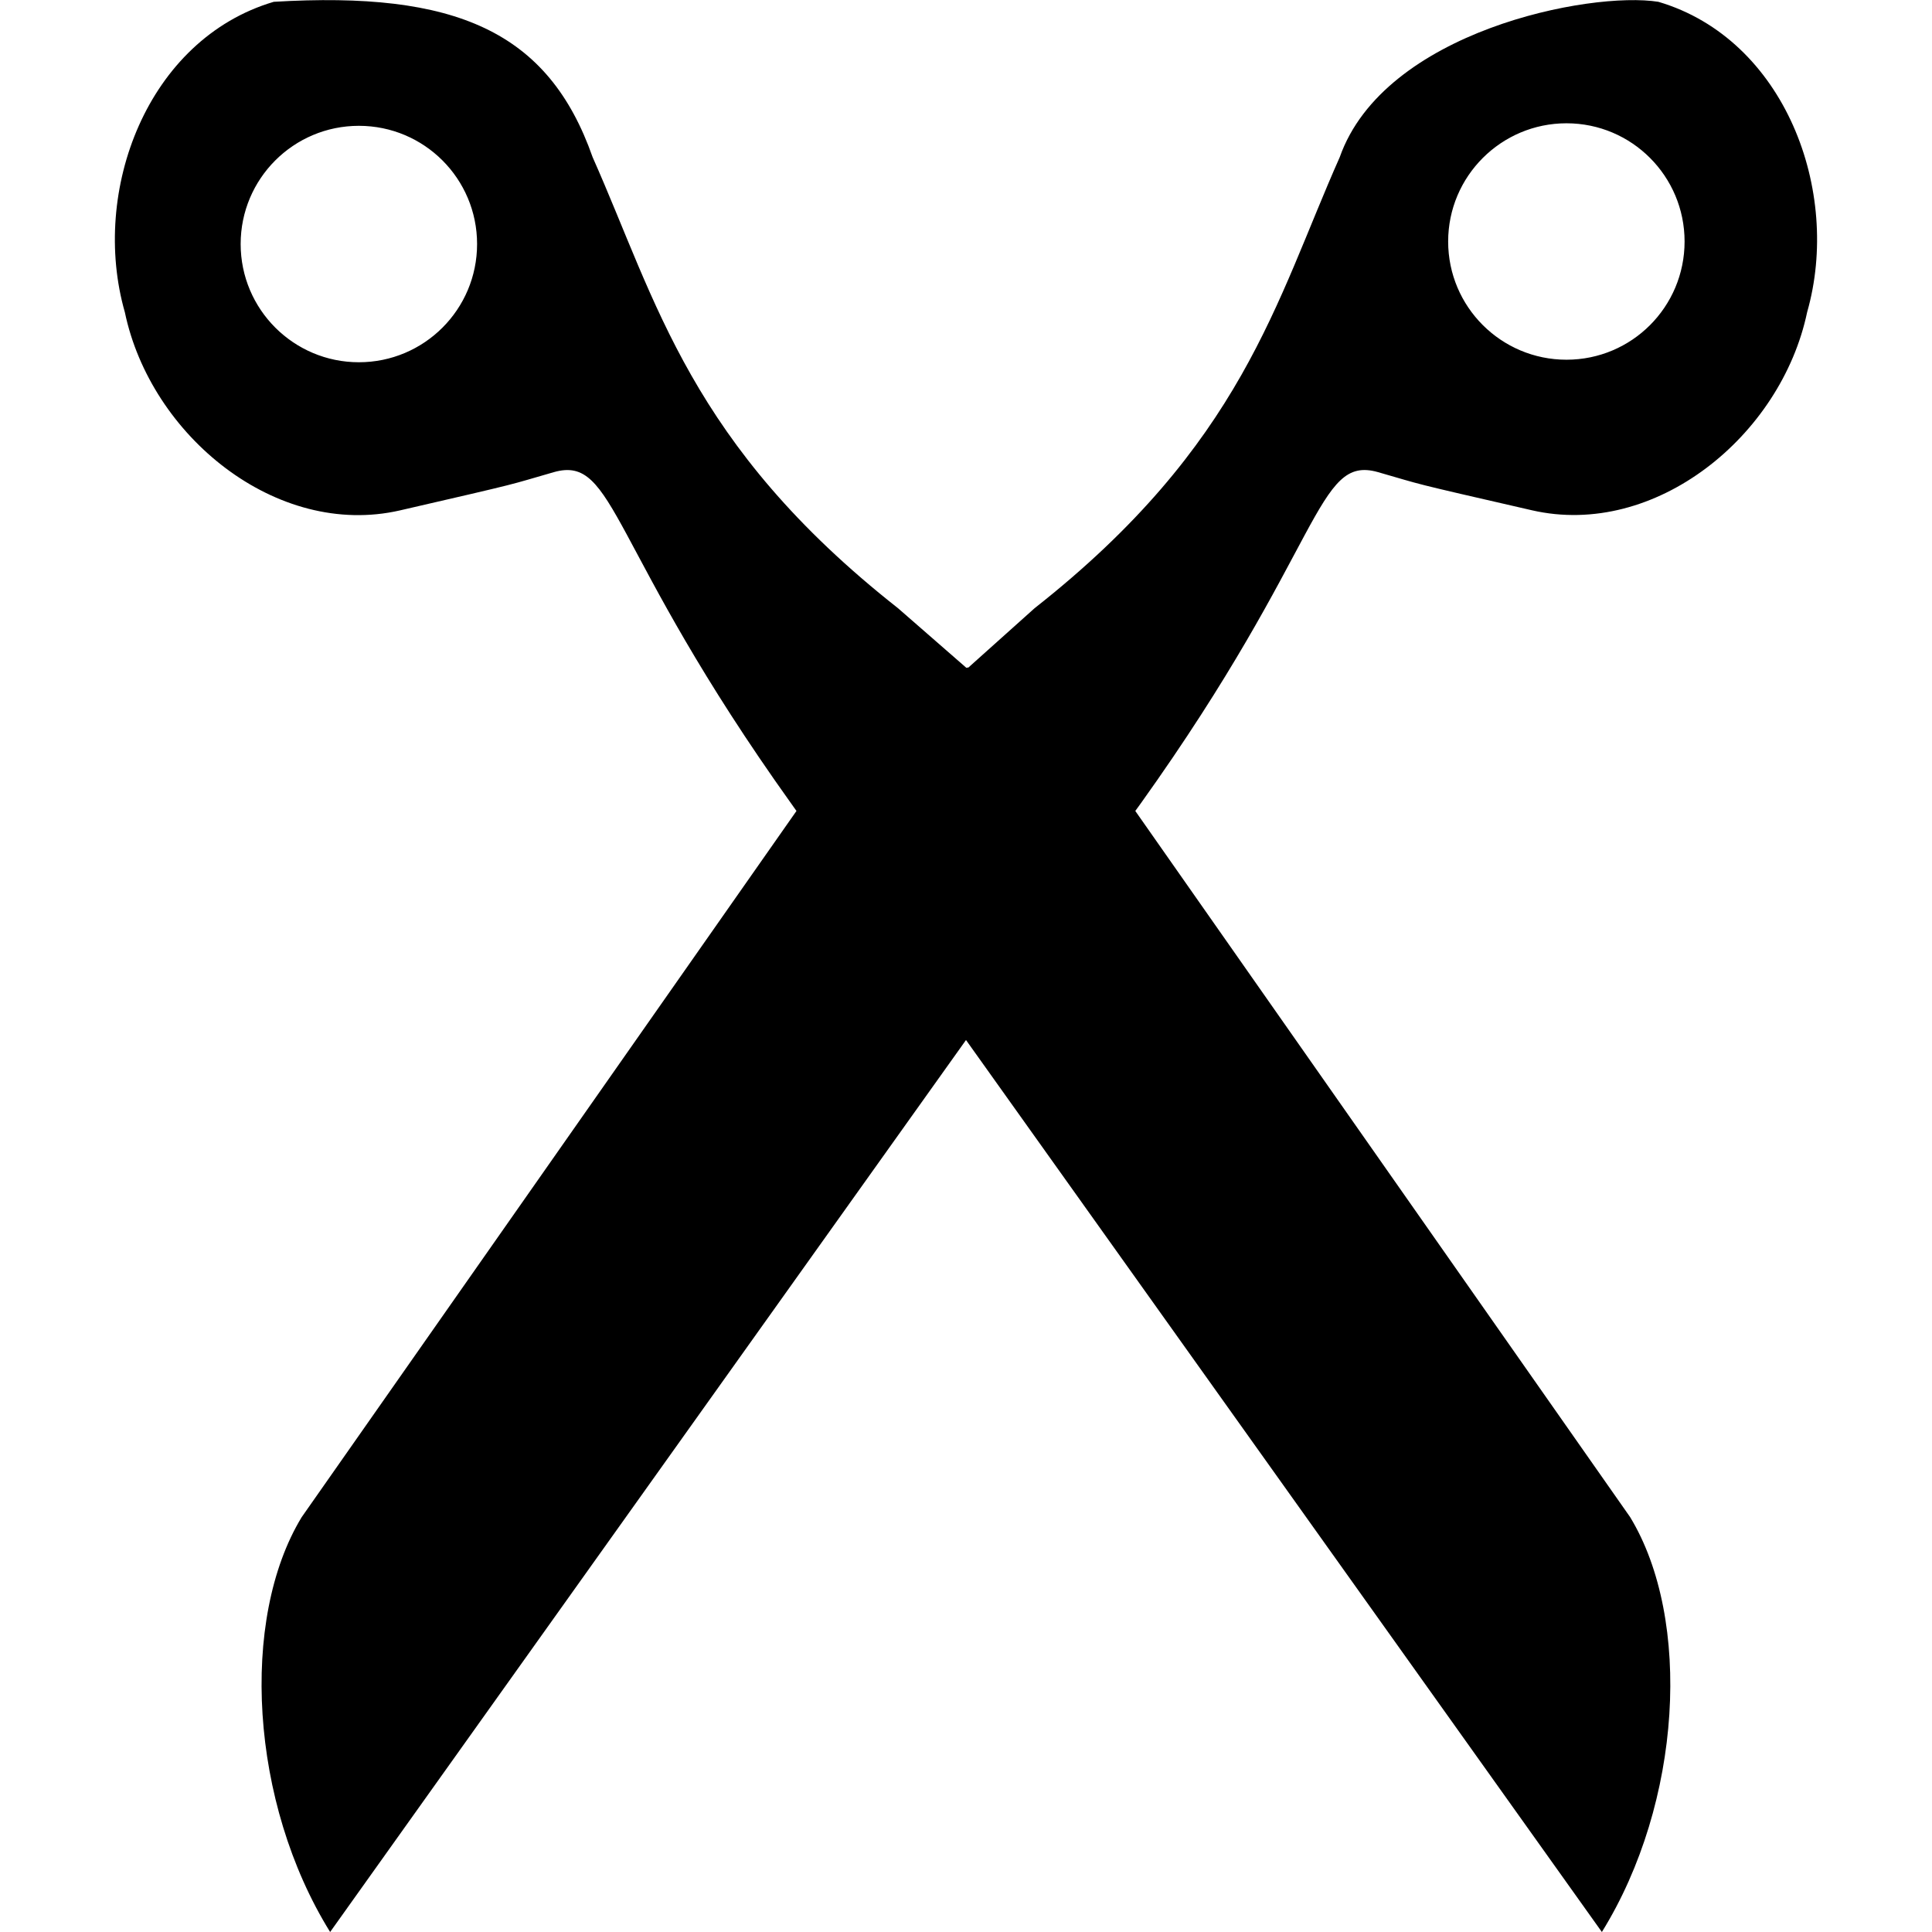
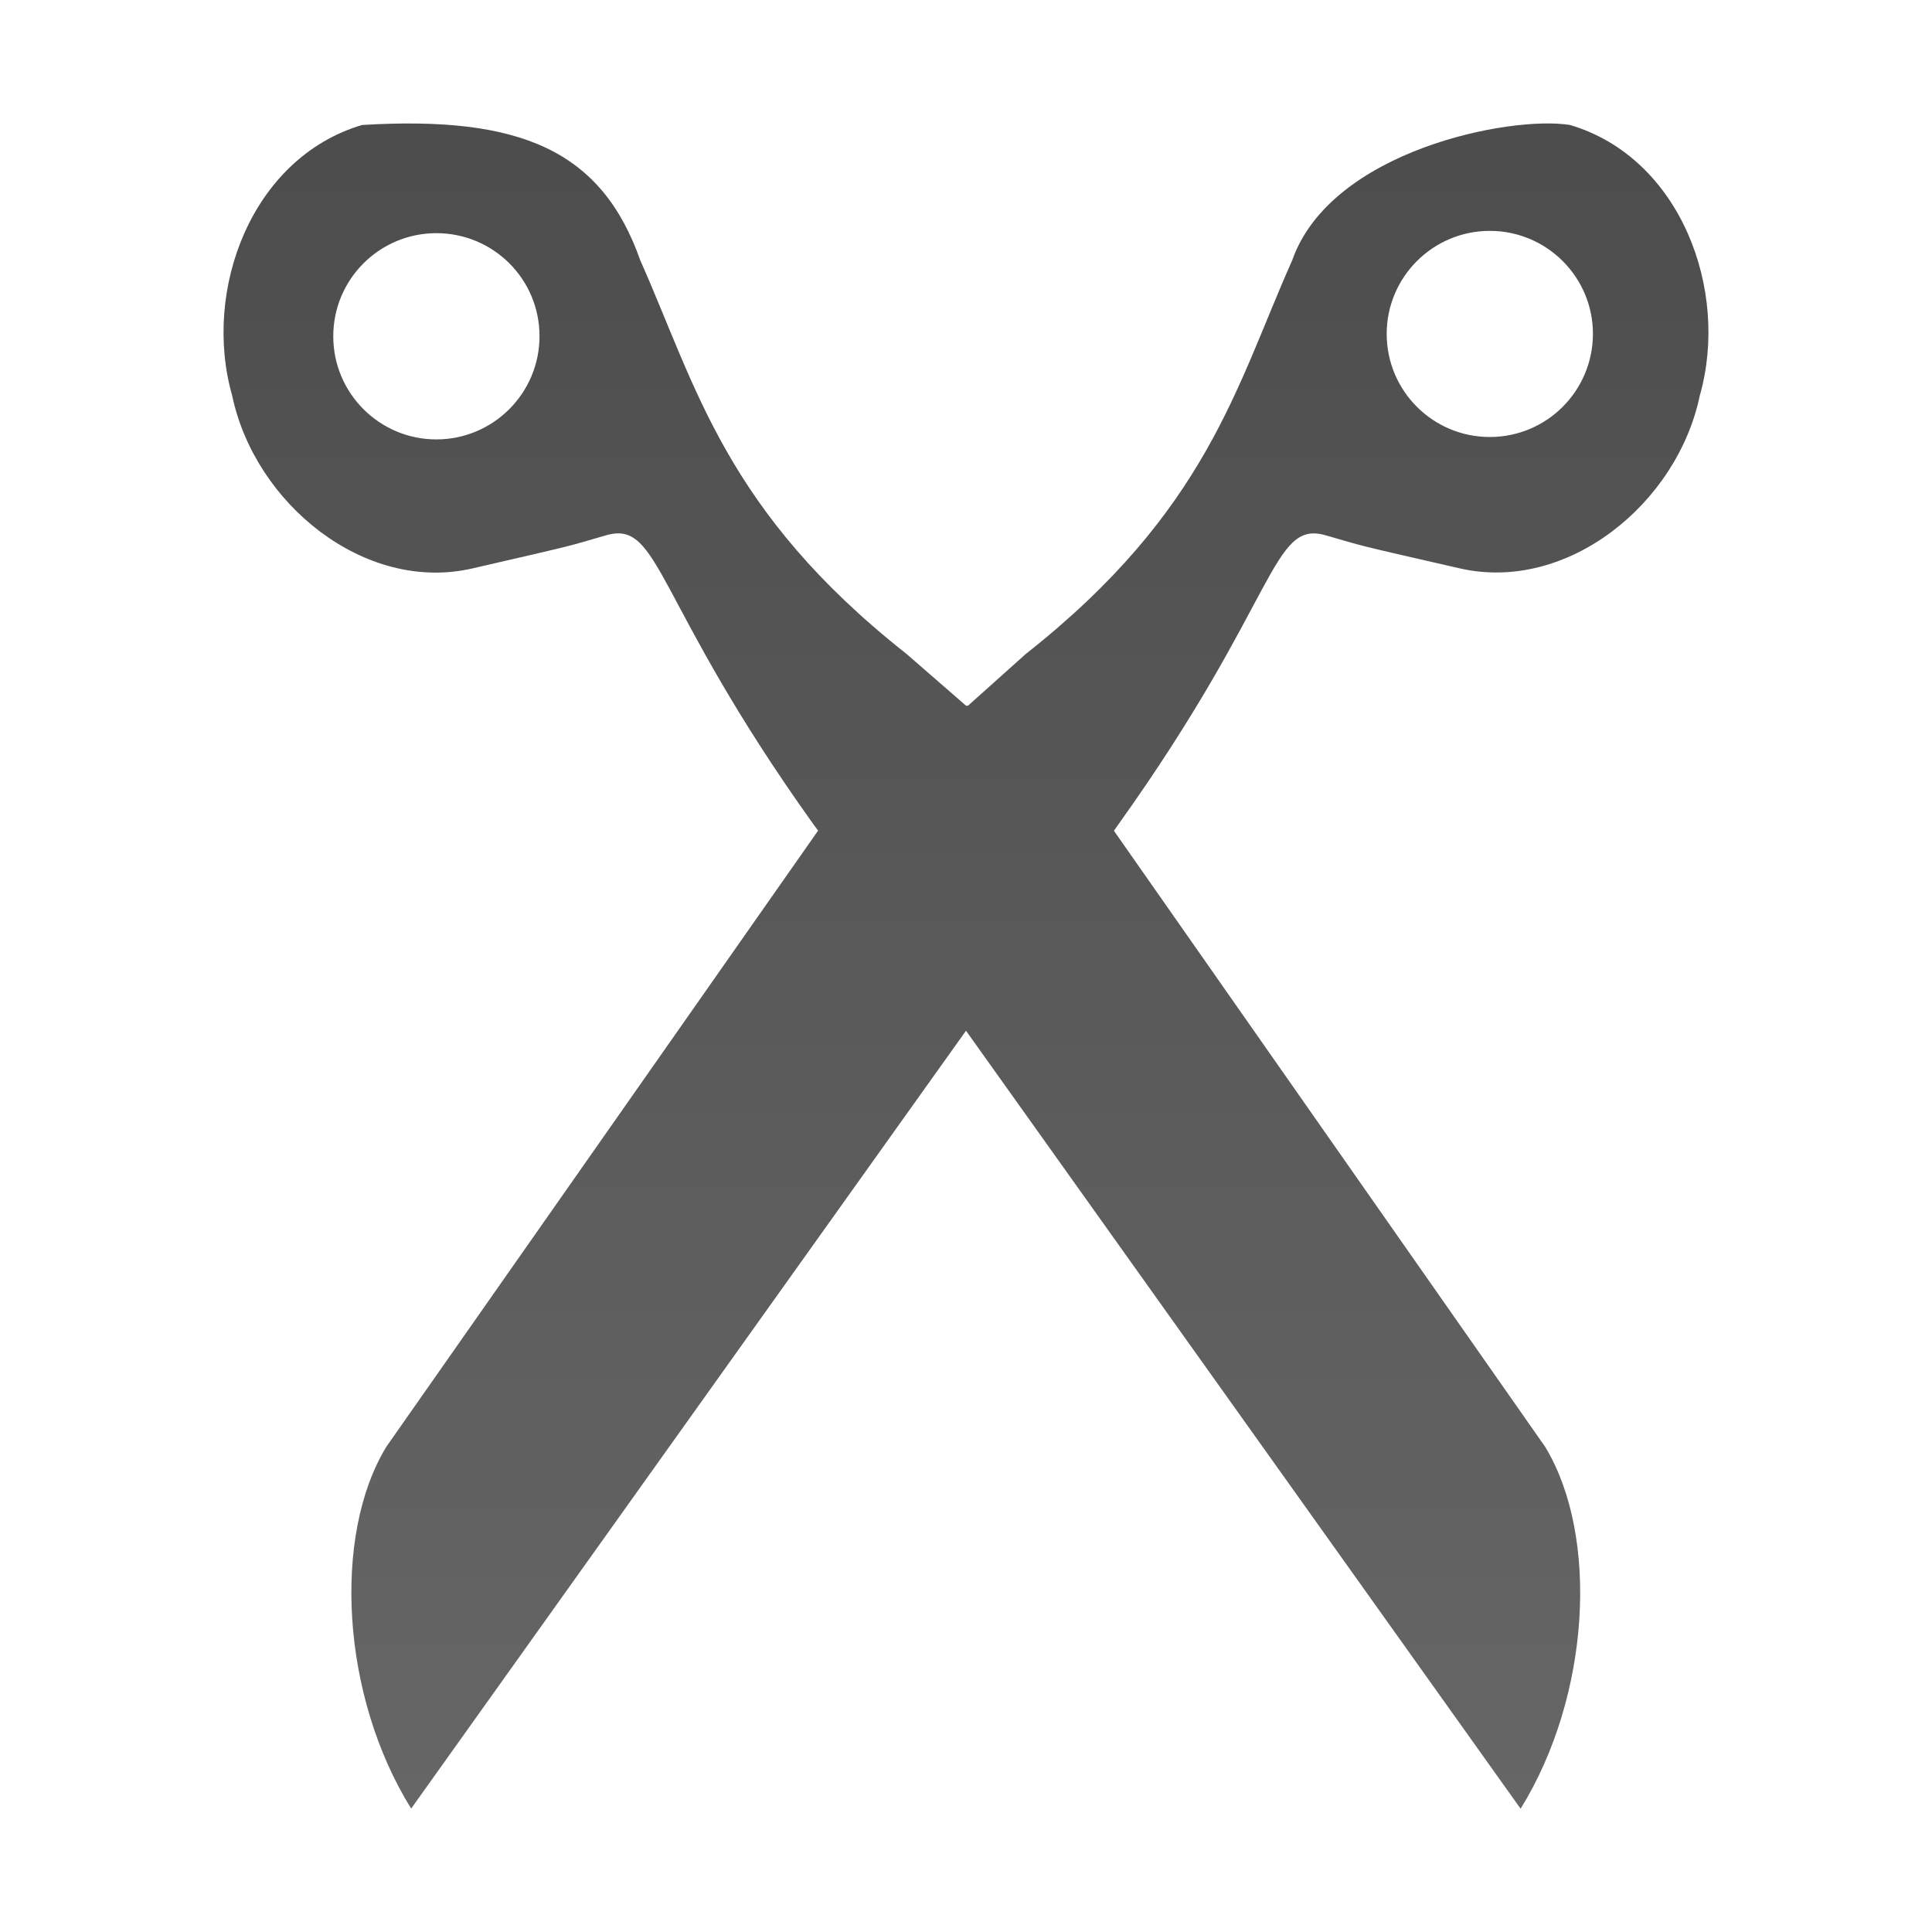
<svg xmlns="http://www.w3.org/2000/svg" version="1.1" id="Layer_1" x="0px" y="0px" width="16px" height="16px" viewBox="0 0 16 16" enable-background="new 0 0 16 16" xml:space="preserve">
-   <path d="M13.734,0.015c-0.564-0.09-2.271,0.242-2.639,1.287c-0.531,1.194-0.803,2.378-2.527,3.735L8.02,5.528L8,5.53V5.528  L7.437,5.037C5.713,3.68,5.439,2.496,4.908,1.302C4.541,0.257,3.771-0.075,2.267,0.015c-1.048,0.31-1.52,1.568-1.233,2.571  C1.248,3.61,2.29,4.461,3.312,4.227C4.376,3.982,4.185,4.025,4.587,3.91c0.514-0.146,0.447,0.62,1.965,2.744l0.044,0.062  l-4.098,5.849C1.985,13.41,2.069,14.929,2.734,16L8,8.613L13.266,16c0.664-1.071,0.748-2.59,0.234-3.436L9.402,6.716l0.045-0.062  c1.518-2.124,1.449-2.891,1.965-2.744c0.402,0.115,0.211,0.072,1.275,0.316c1.021,0.234,2.064-0.616,2.279-1.641  C15.252,1.583,14.781,0.324,13.734,0.015z M2.972,3C2.432,3,1.993,2.562,1.993,2.021s0.438-0.979,0.979-0.979  S3.951,1.48,3.951,2.021S3.513,3,2.972,3z M12.973,2.979c-0.541,0-0.98-0.438-0.98-0.979c0-0.54,0.439-0.979,0.98-0.979  S13.951,1.46,13.951,2C13.951,2.541,13.514,2.979,12.973,2.979z" />
+   <linearGradient id="SVGID_1_" gradientUnits="userSpaceOnUse" x1="306" y1="-371.022" x2="306" y2="-384.979" gradientTransform="matrix(1 0 0 -1 -298 -370)">
+     <stop offset="0" style="stop-color:#000000;stop-opacity:0.7" />
+     <stop offset="1" style="stop-color:#000000;stop-opacity:0.6" />
+   </linearGradient>
+   <path fill="url(#SVGID_1_)" d="M13.002,1.035c-0.492-0.08-1.982,0.21-2.301,1.122c-0.464,1.041-0.703,2.074-2.205,3.258L8.017,5.844  L8,5.845V5.844L7.508,5.416C6.005,4.231,5.766,3.198,5.303,2.157C4.982,1.246,4.311,0.956,2.999,1.035  c-0.914,0.27-1.326,1.367-1.076,2.242C2.11,4.17,3.019,4.912,3.91,4.708c0.929-0.214,0.761-0.175,1.113-0.276  c0.449-0.126,0.389,0.542,1.713,2.394l0.039,0.053l-3.576,5.103c-0.447,0.736-0.374,2.063,0.206,2.996L8,8.536l4.593,6.443  c0.578-0.933,0.651-2.258,0.204-2.996L9.225,6.88l0.038-0.054c1.324-1.853,1.265-2.522,1.715-2.393  c0.351,0.1,0.183,0.062,1.111,0.274c0.892,0.204,1.802-0.537,1.988-1.431C14.326,2.402,13.916,1.305,13.002,1.035z M3.614,3.639  c-0.471,0-0.854-0.382-0.854-0.854s0.382-0.854,0.854-0.854s0.854,0.381,0.854,0.853S4.085,3.639,3.614,3.639z M12.338,3.619  c-0.471,0-0.854-0.381-0.854-0.854c0-0.47,0.382-0.853,0.854-0.853s0.854,0.383,0.854,0.853C13.191,3.238,12.809,3.619,12.338,3.619  z" />
</svg>
